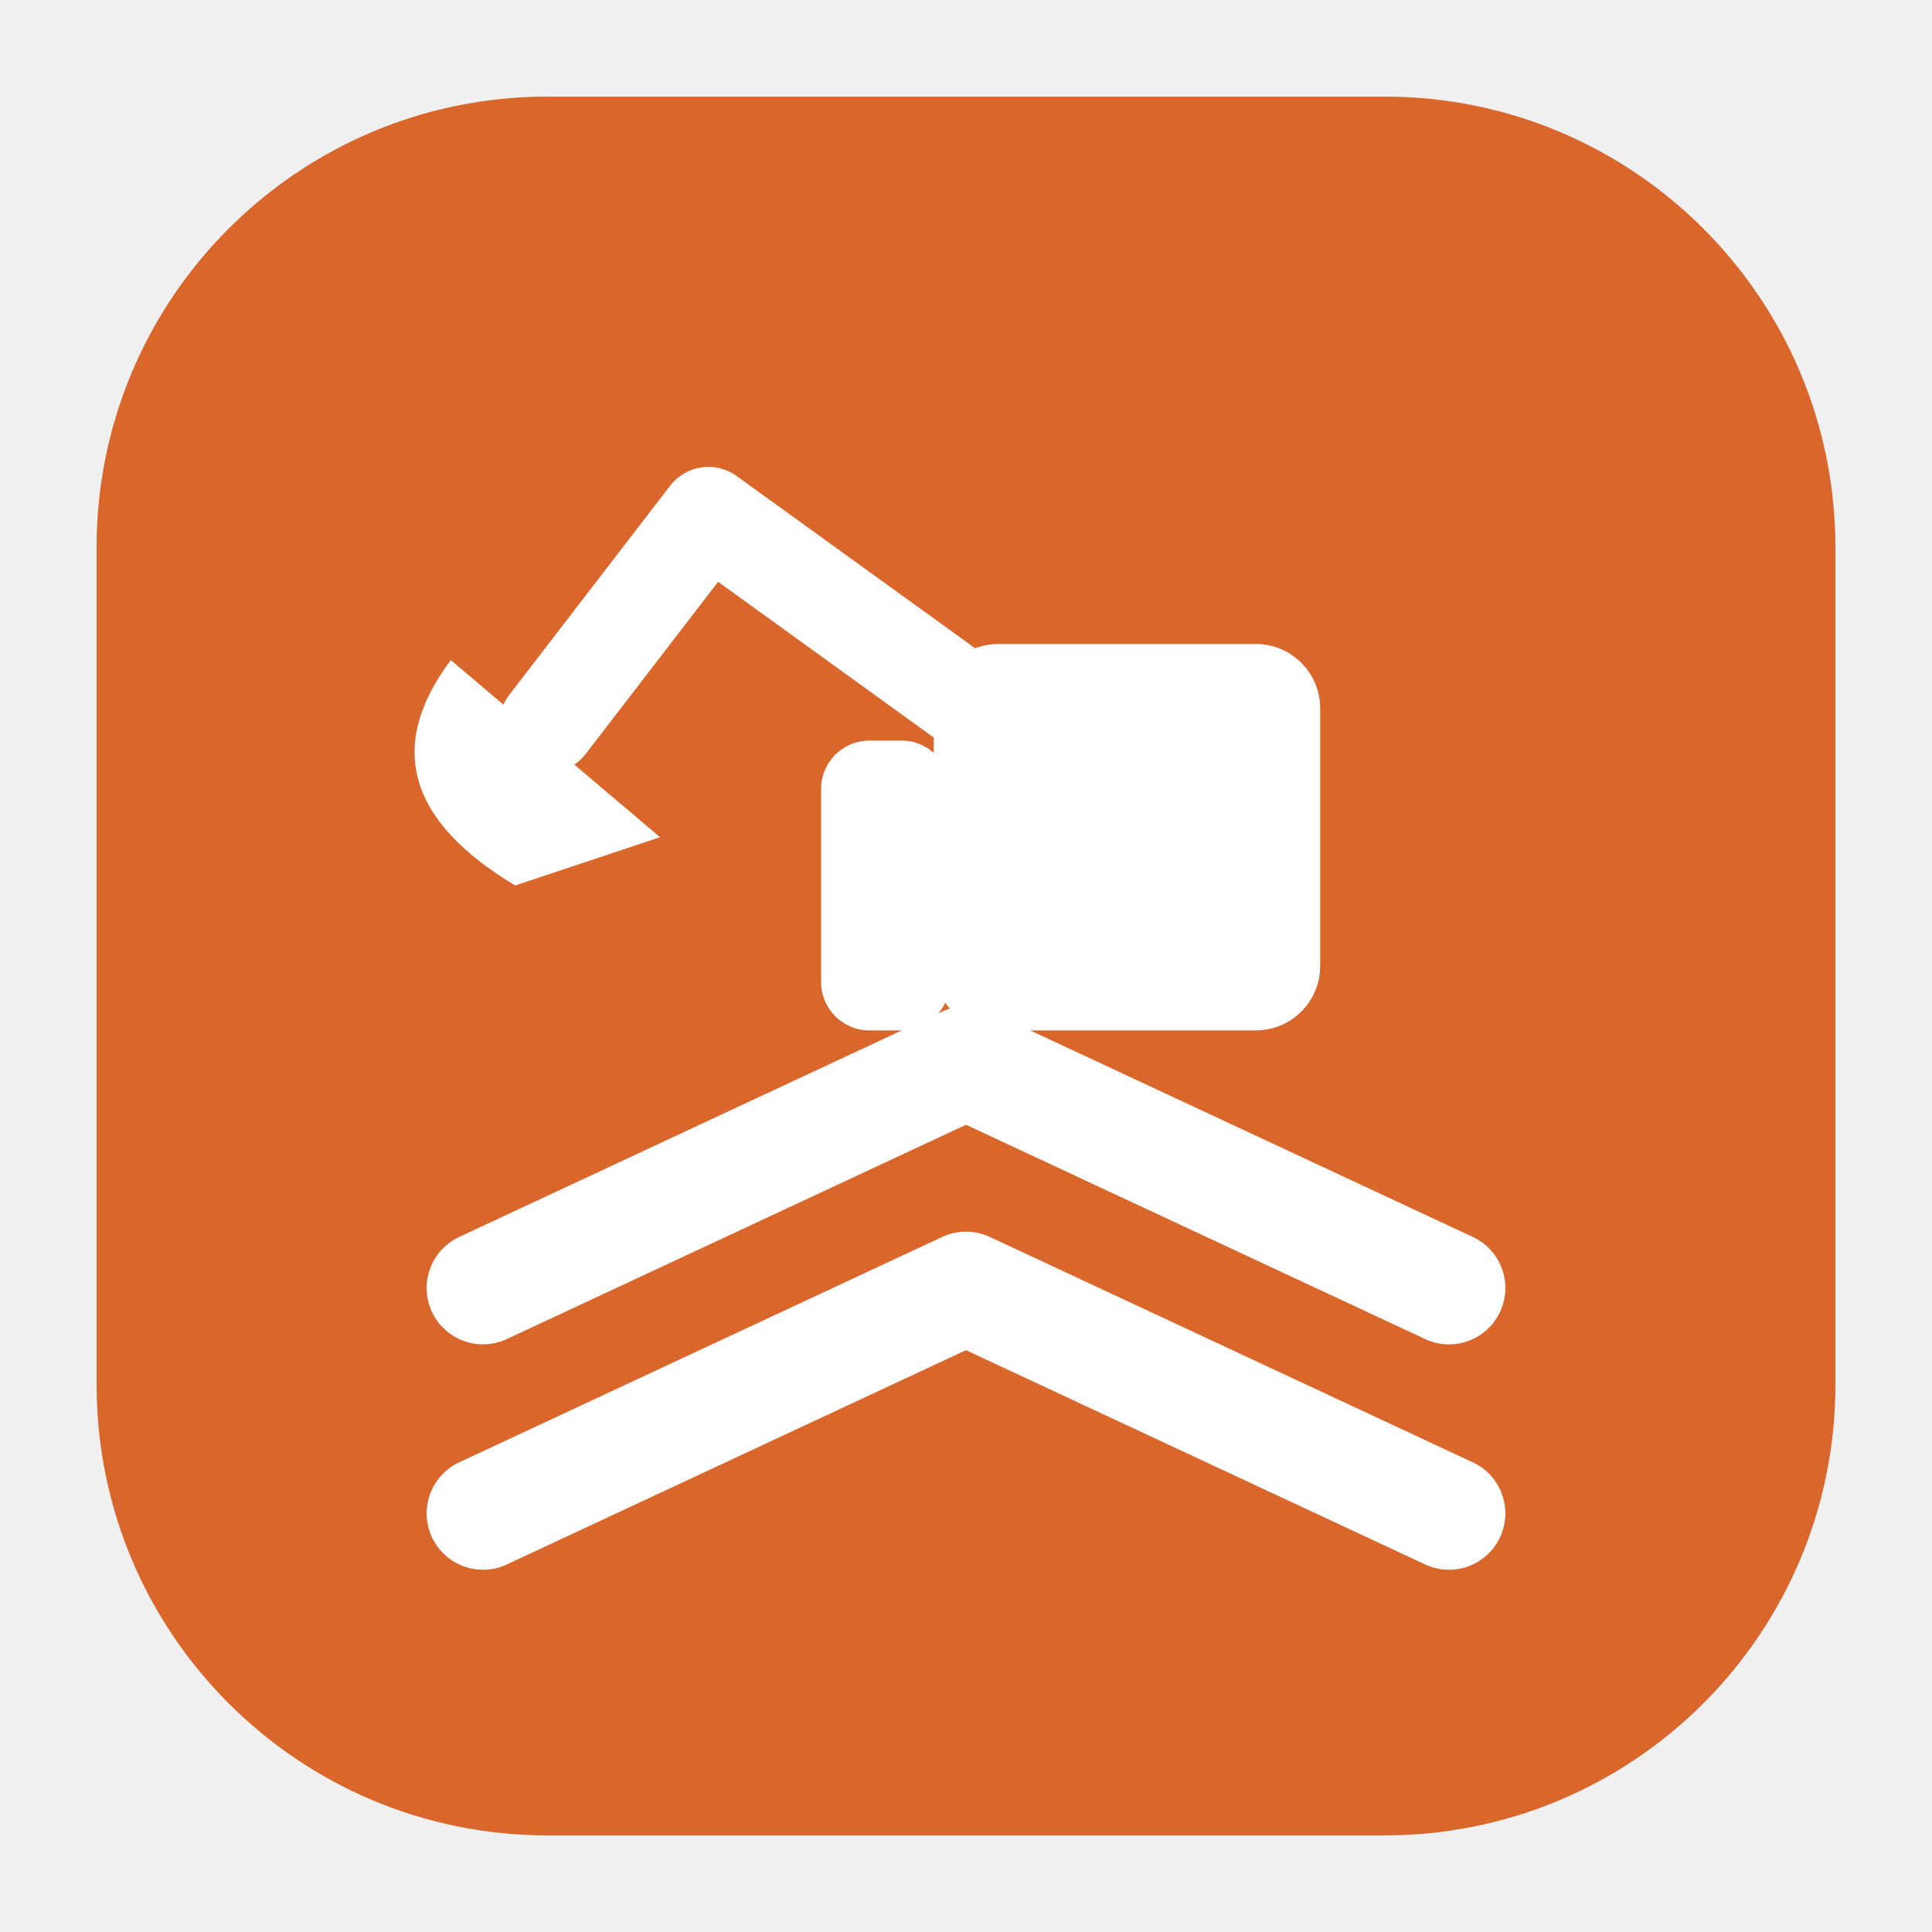
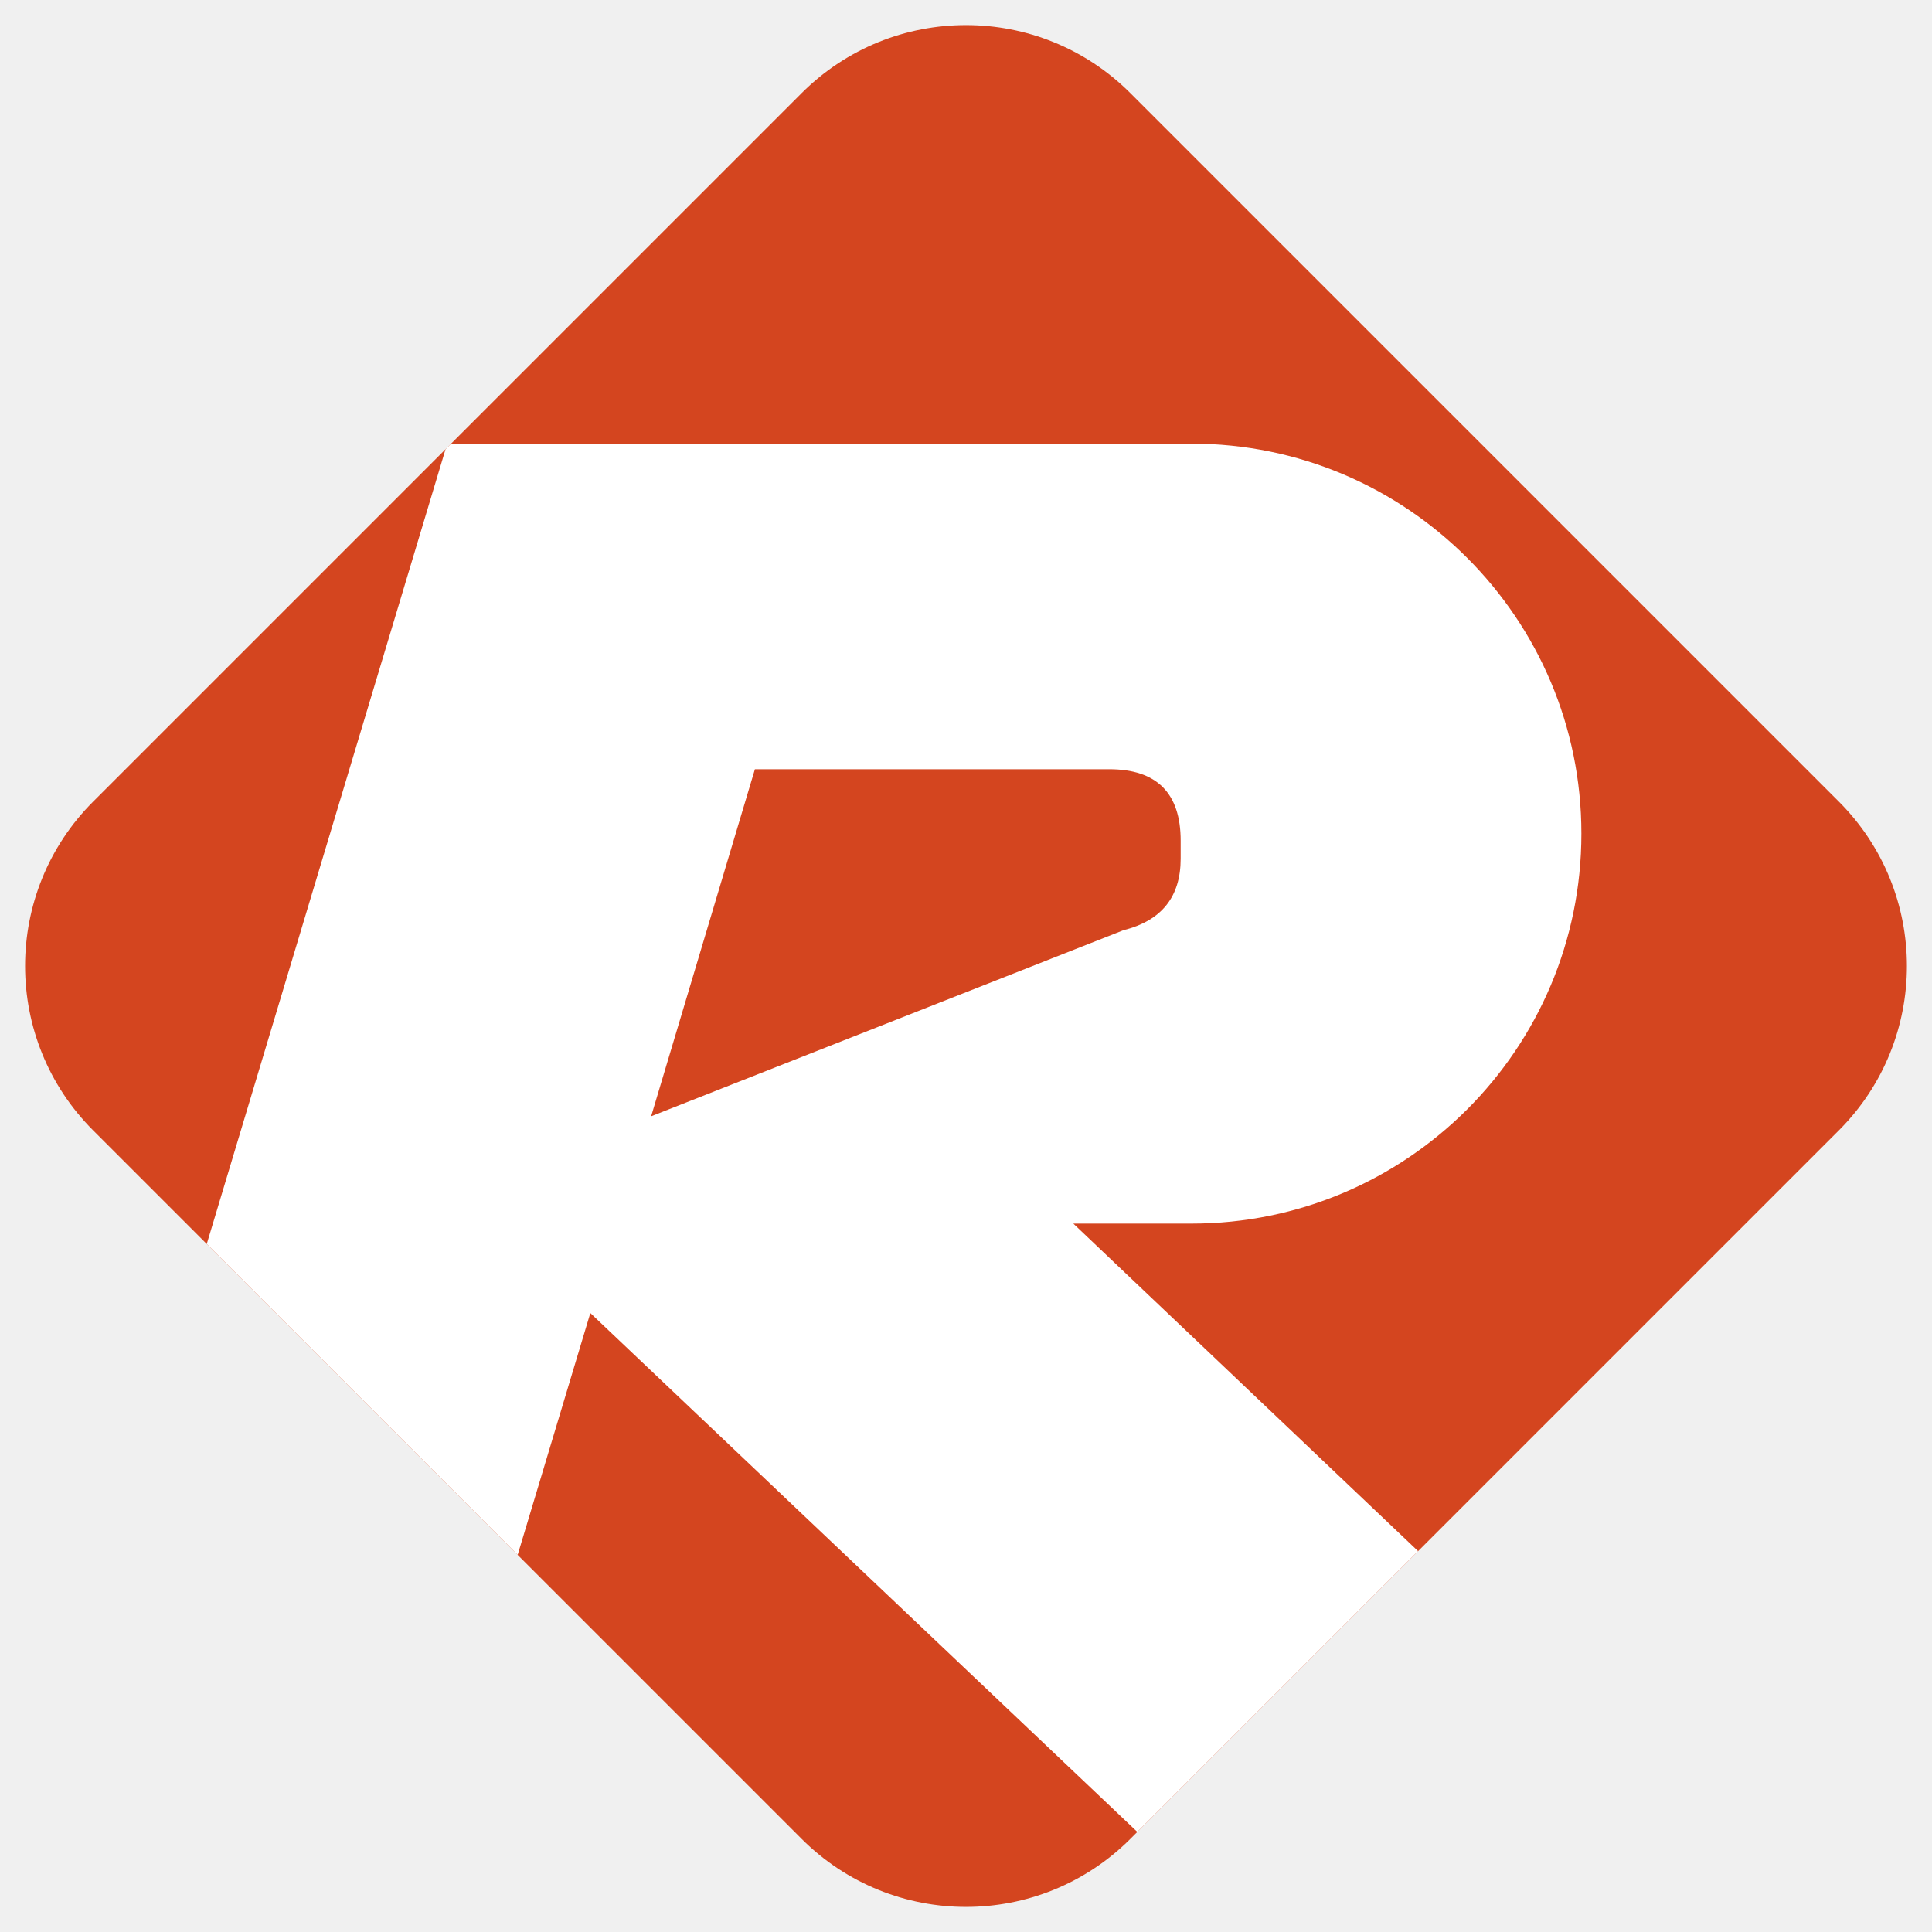
- <svg xmlns="http://www.w3.org/2000/svg" viewBox="0 0 120 120" role="img" aria-label="Ray Construction and Demolition logo">
-   <rect x="6" y="6" width="108" height="108" rx="28" fill="#d9662b" />
-   <g fill="#fff">
-     <rect x="58" y="40" width="24" height="24" rx="4" />
-     <rect x="51" y="46" width="8" height="18" rx="3" />
-   </g>
-   <g fill="none" stroke="#fff" stroke-width="6" stroke-linecap="round" stroke-linejoin="round">
-     <path d="M62 45 L44 32 L34 45" />
-   </g>
-   <path d="M28 41 q-6 8 4 14 l9 -3 z" fill="#fff" />
-   <g fill="none" stroke="#fff" stroke-width="7" stroke-linecap="round" stroke-linejoin="round">
-     <path d="M30 80 L60 66 L90 80" />
-     <path d="M30 94 L60 80 L90 94" />
+ <svg xmlns="http://www.w3.org/2000/svg" viewBox="30 30 540 540" role="img" aria-label="Ray Construction and Demolition logo">
+   <defs>
+     <clipPath id="diamond">
+       <rect x="95" y="95" width="410" height="410" rx="65" transform="rotate(45 300 300)" />
+     </clipPath>
+   </defs>
+   <g clip-path="url(#diamond)">
+     <rect x="0" y="0" width="600" height="600" fill="#d4451f" />
+     <path fill="#ffffff" fill-rule="evenodd" d="M155 154 H363 A109 109 0 0 1 363 372 H330 L570 600 H409 L195 397 L134 600 H21 Z              M241 245 H340 Q360 245 360 265 V270 Q360 286 344 290 L212 342 Z" />
  </g>
</svg>
